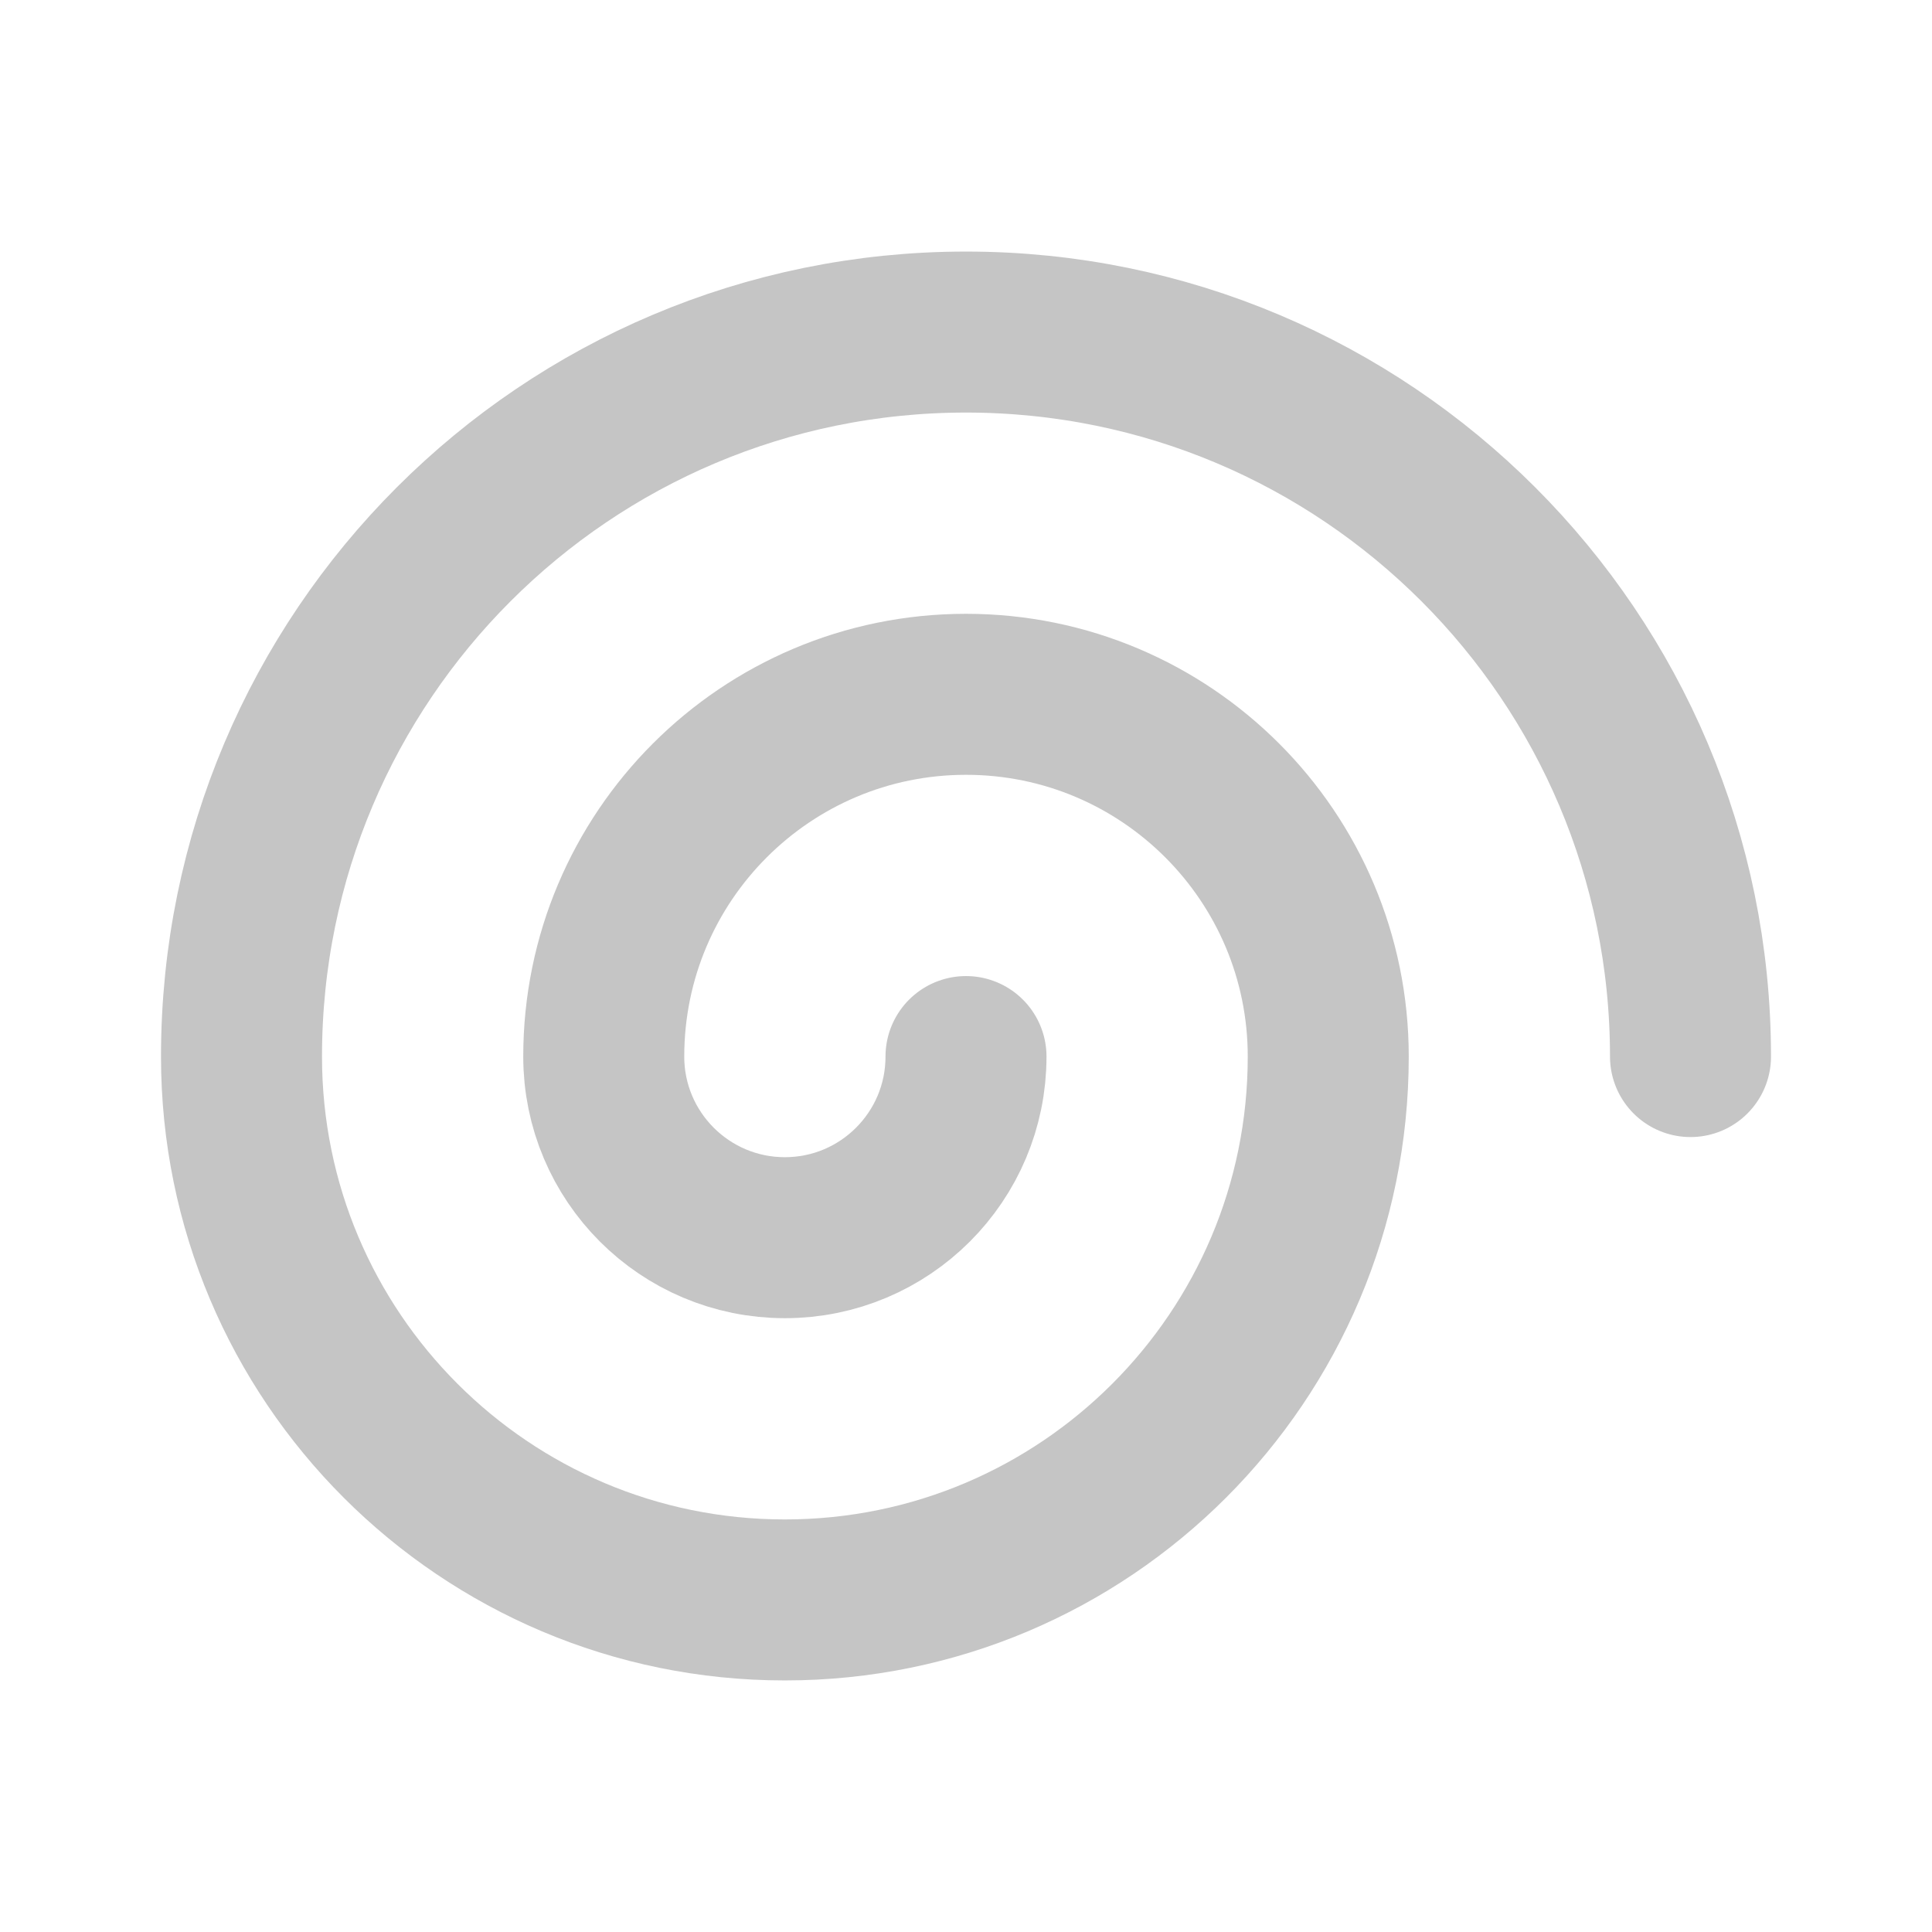
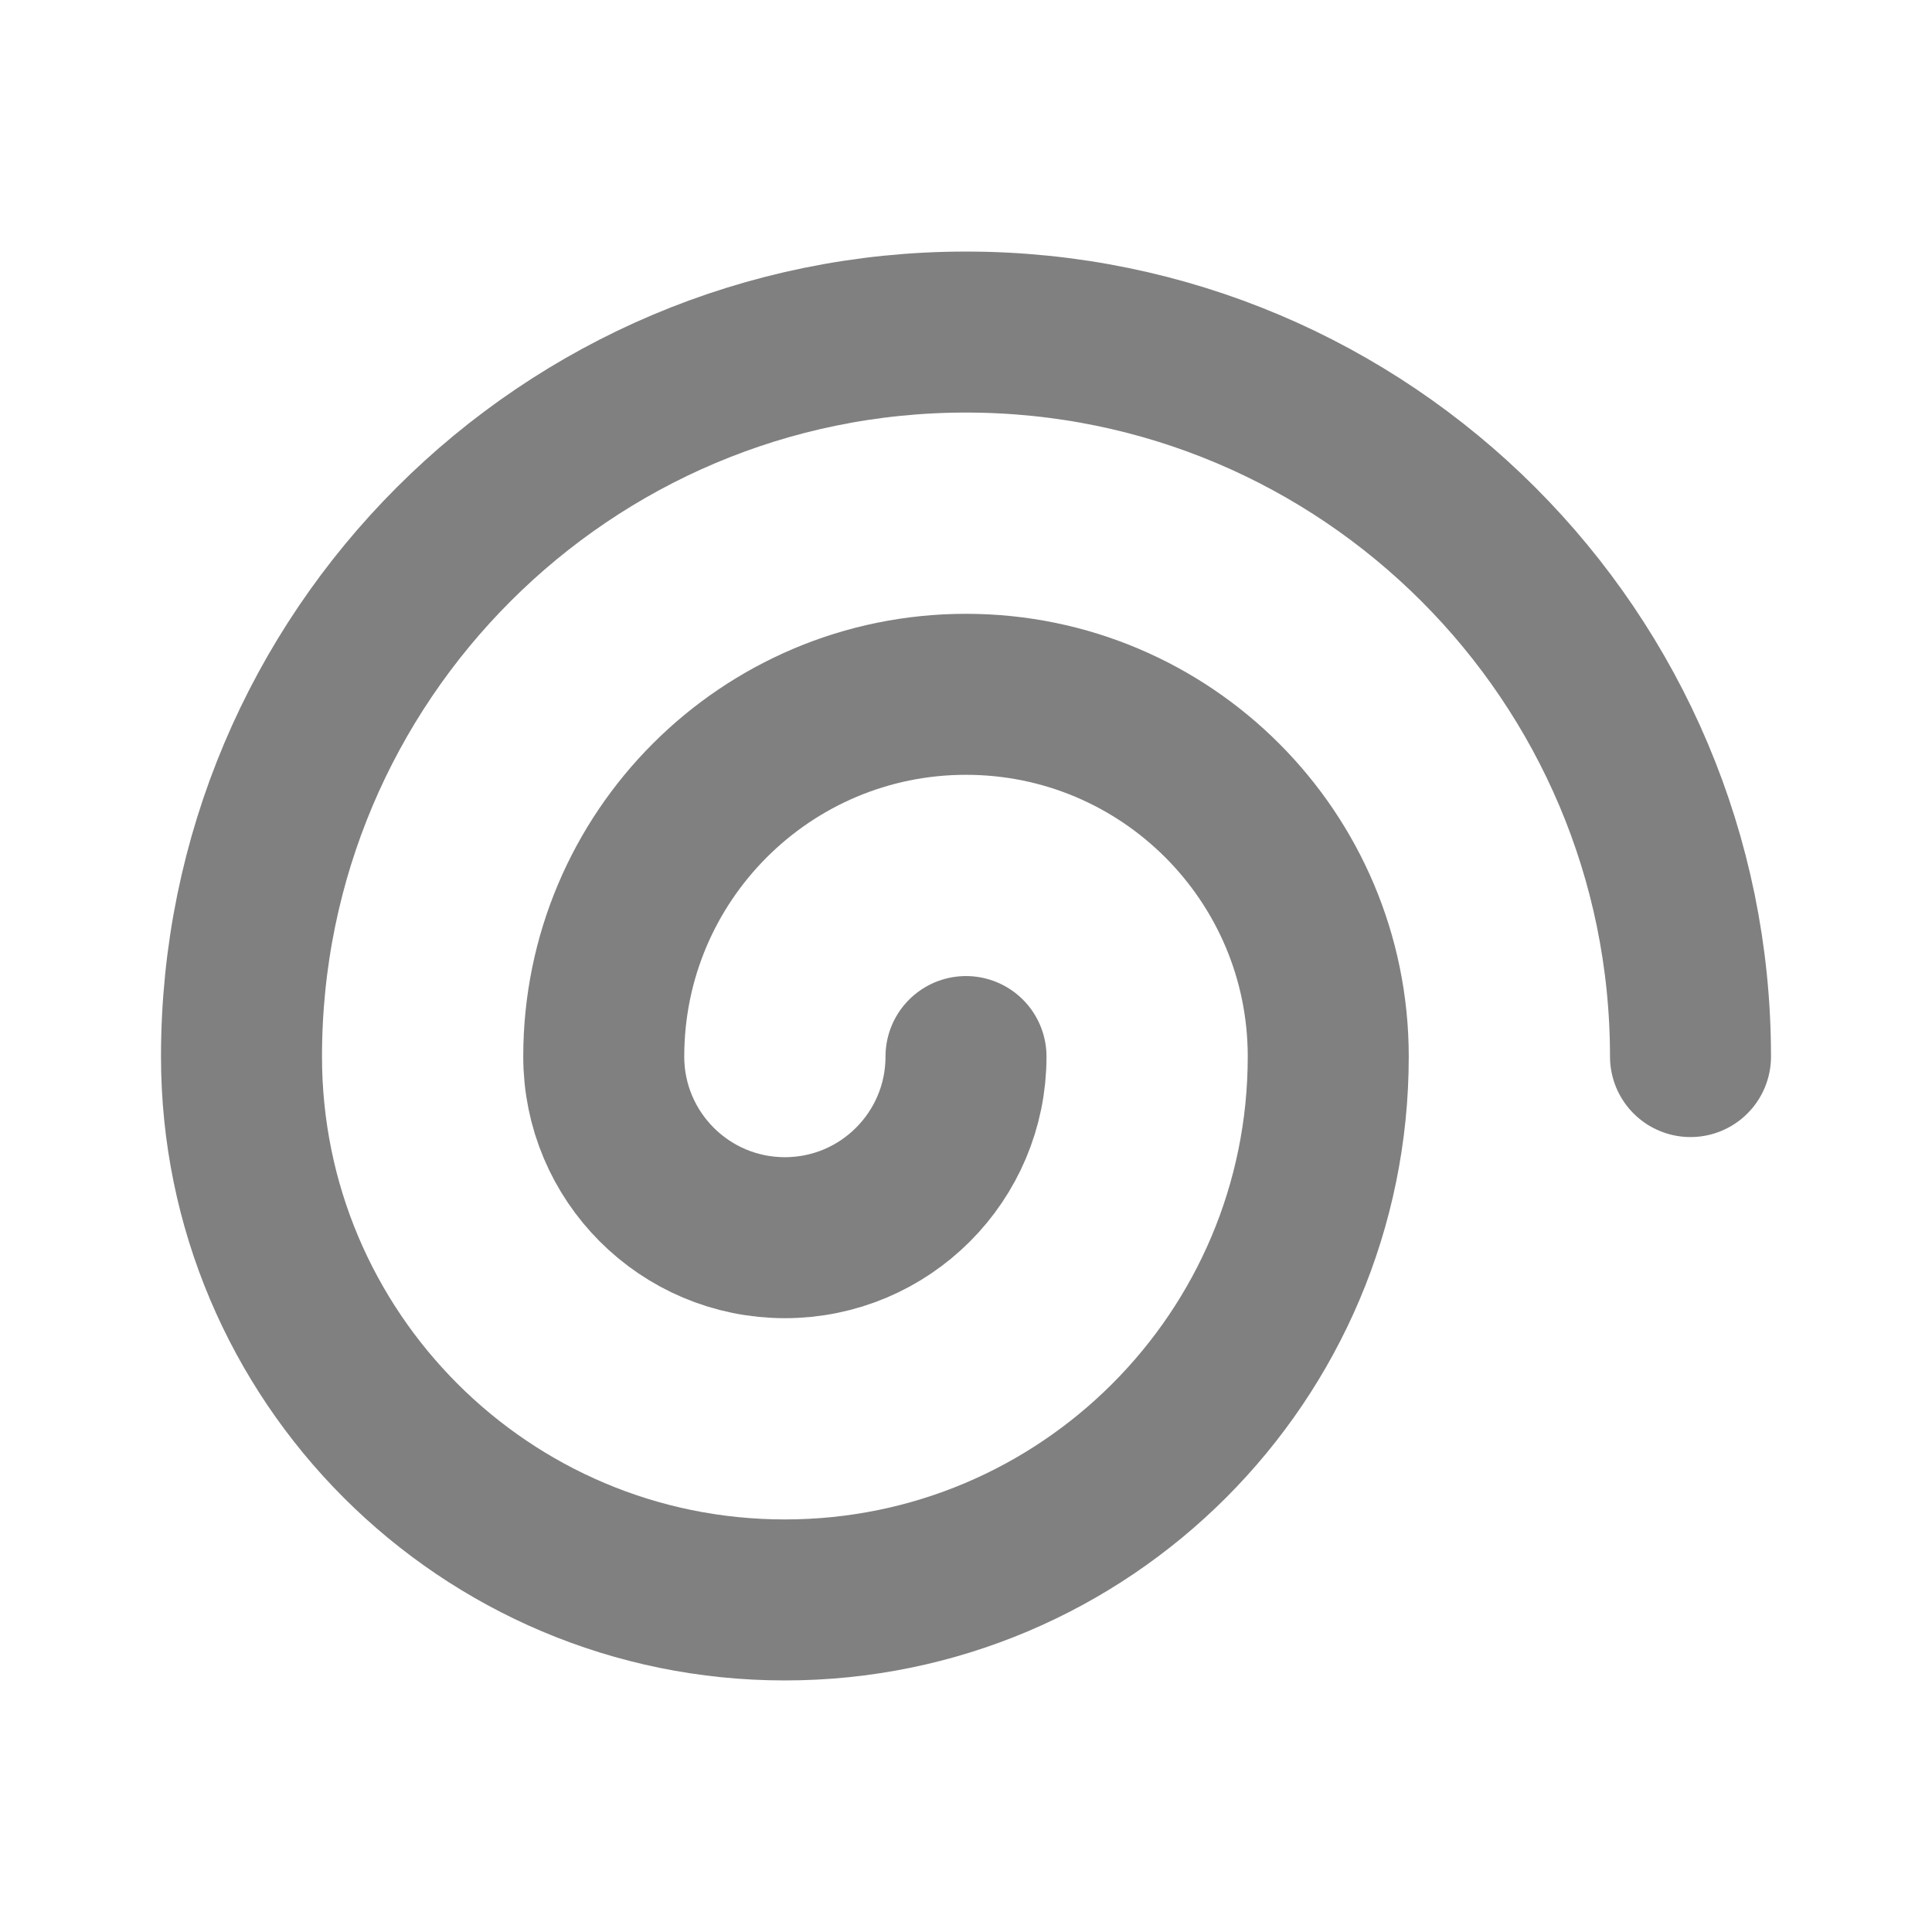
<svg xmlns="http://www.w3.org/2000/svg" viewBox="0 0 24 24" fill="none">
-   <path d="M12 13.125 A2.25 2.25 0 1 1 7.5 13.125 A4.5 4.5 0 1 1 16.5 13.125 A6.75 6.75 0 1 1 3 13.125 A9 9 0 1 1 21 13.125" stroke="#C5C5C5" stroke-width="2" stroke-linecap="round" />
+   <path d="M12 13.125 A2.25 2.25 0 1 1 7.5 13.125 A4.5 4.5 0 1 1 16.5 13.125 A6.75 6.75 0 1 1 3 13.125 A9 9 0 1 1 21 13.125" stroke="#808080" stroke-width="2" stroke-linecap="round" />
</svg>
